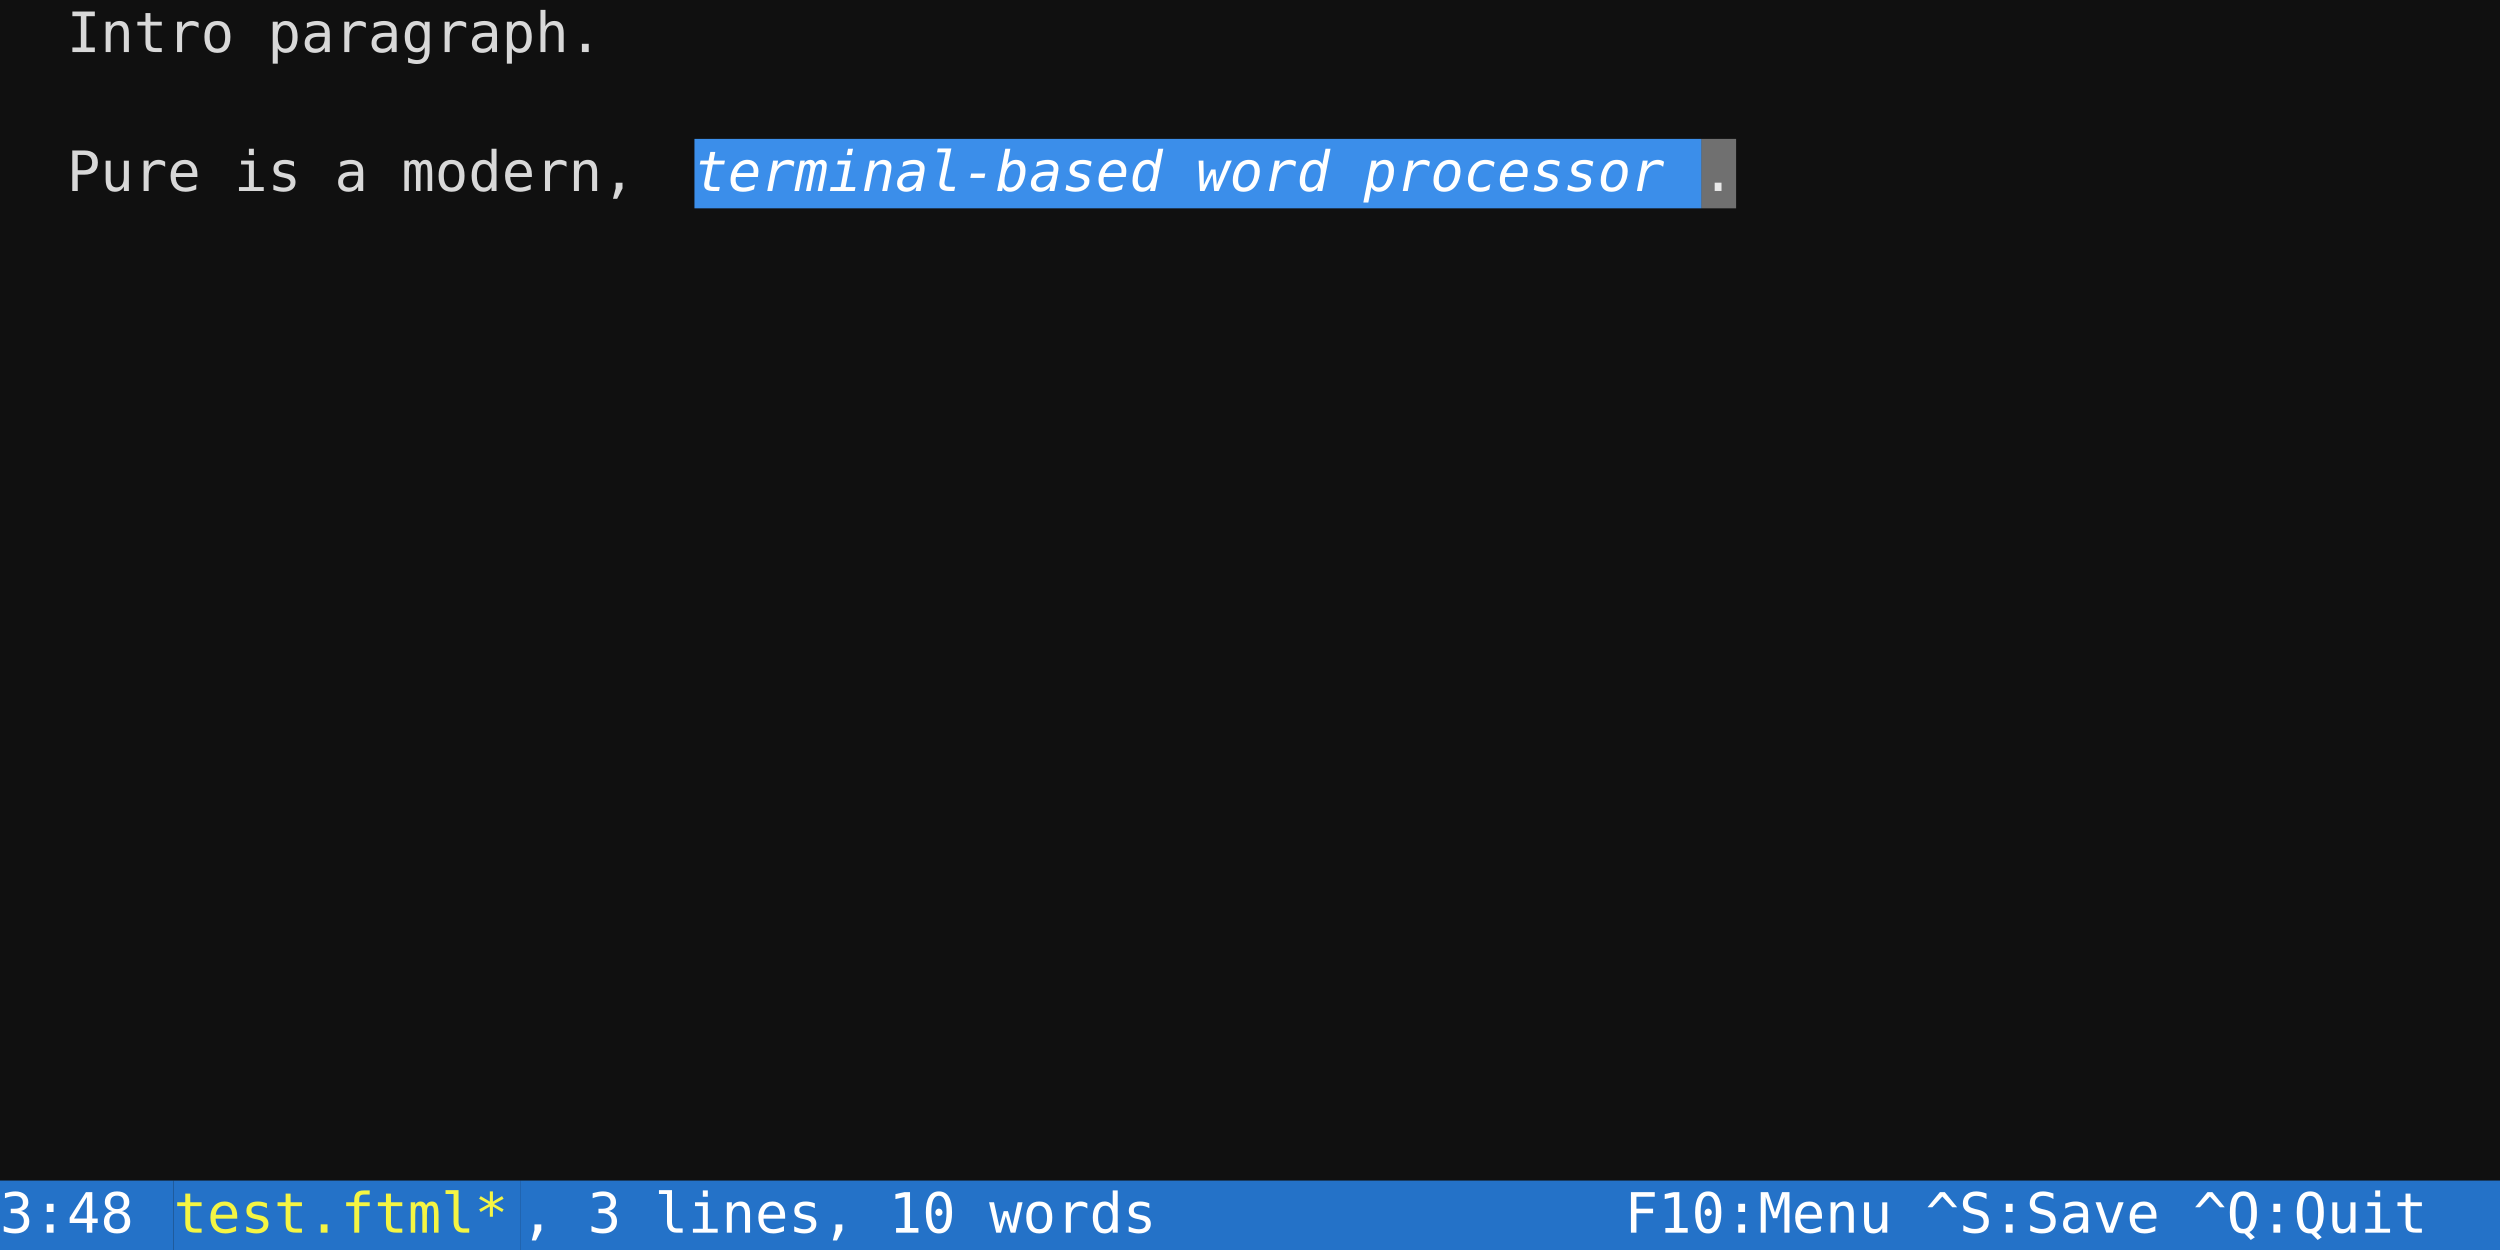
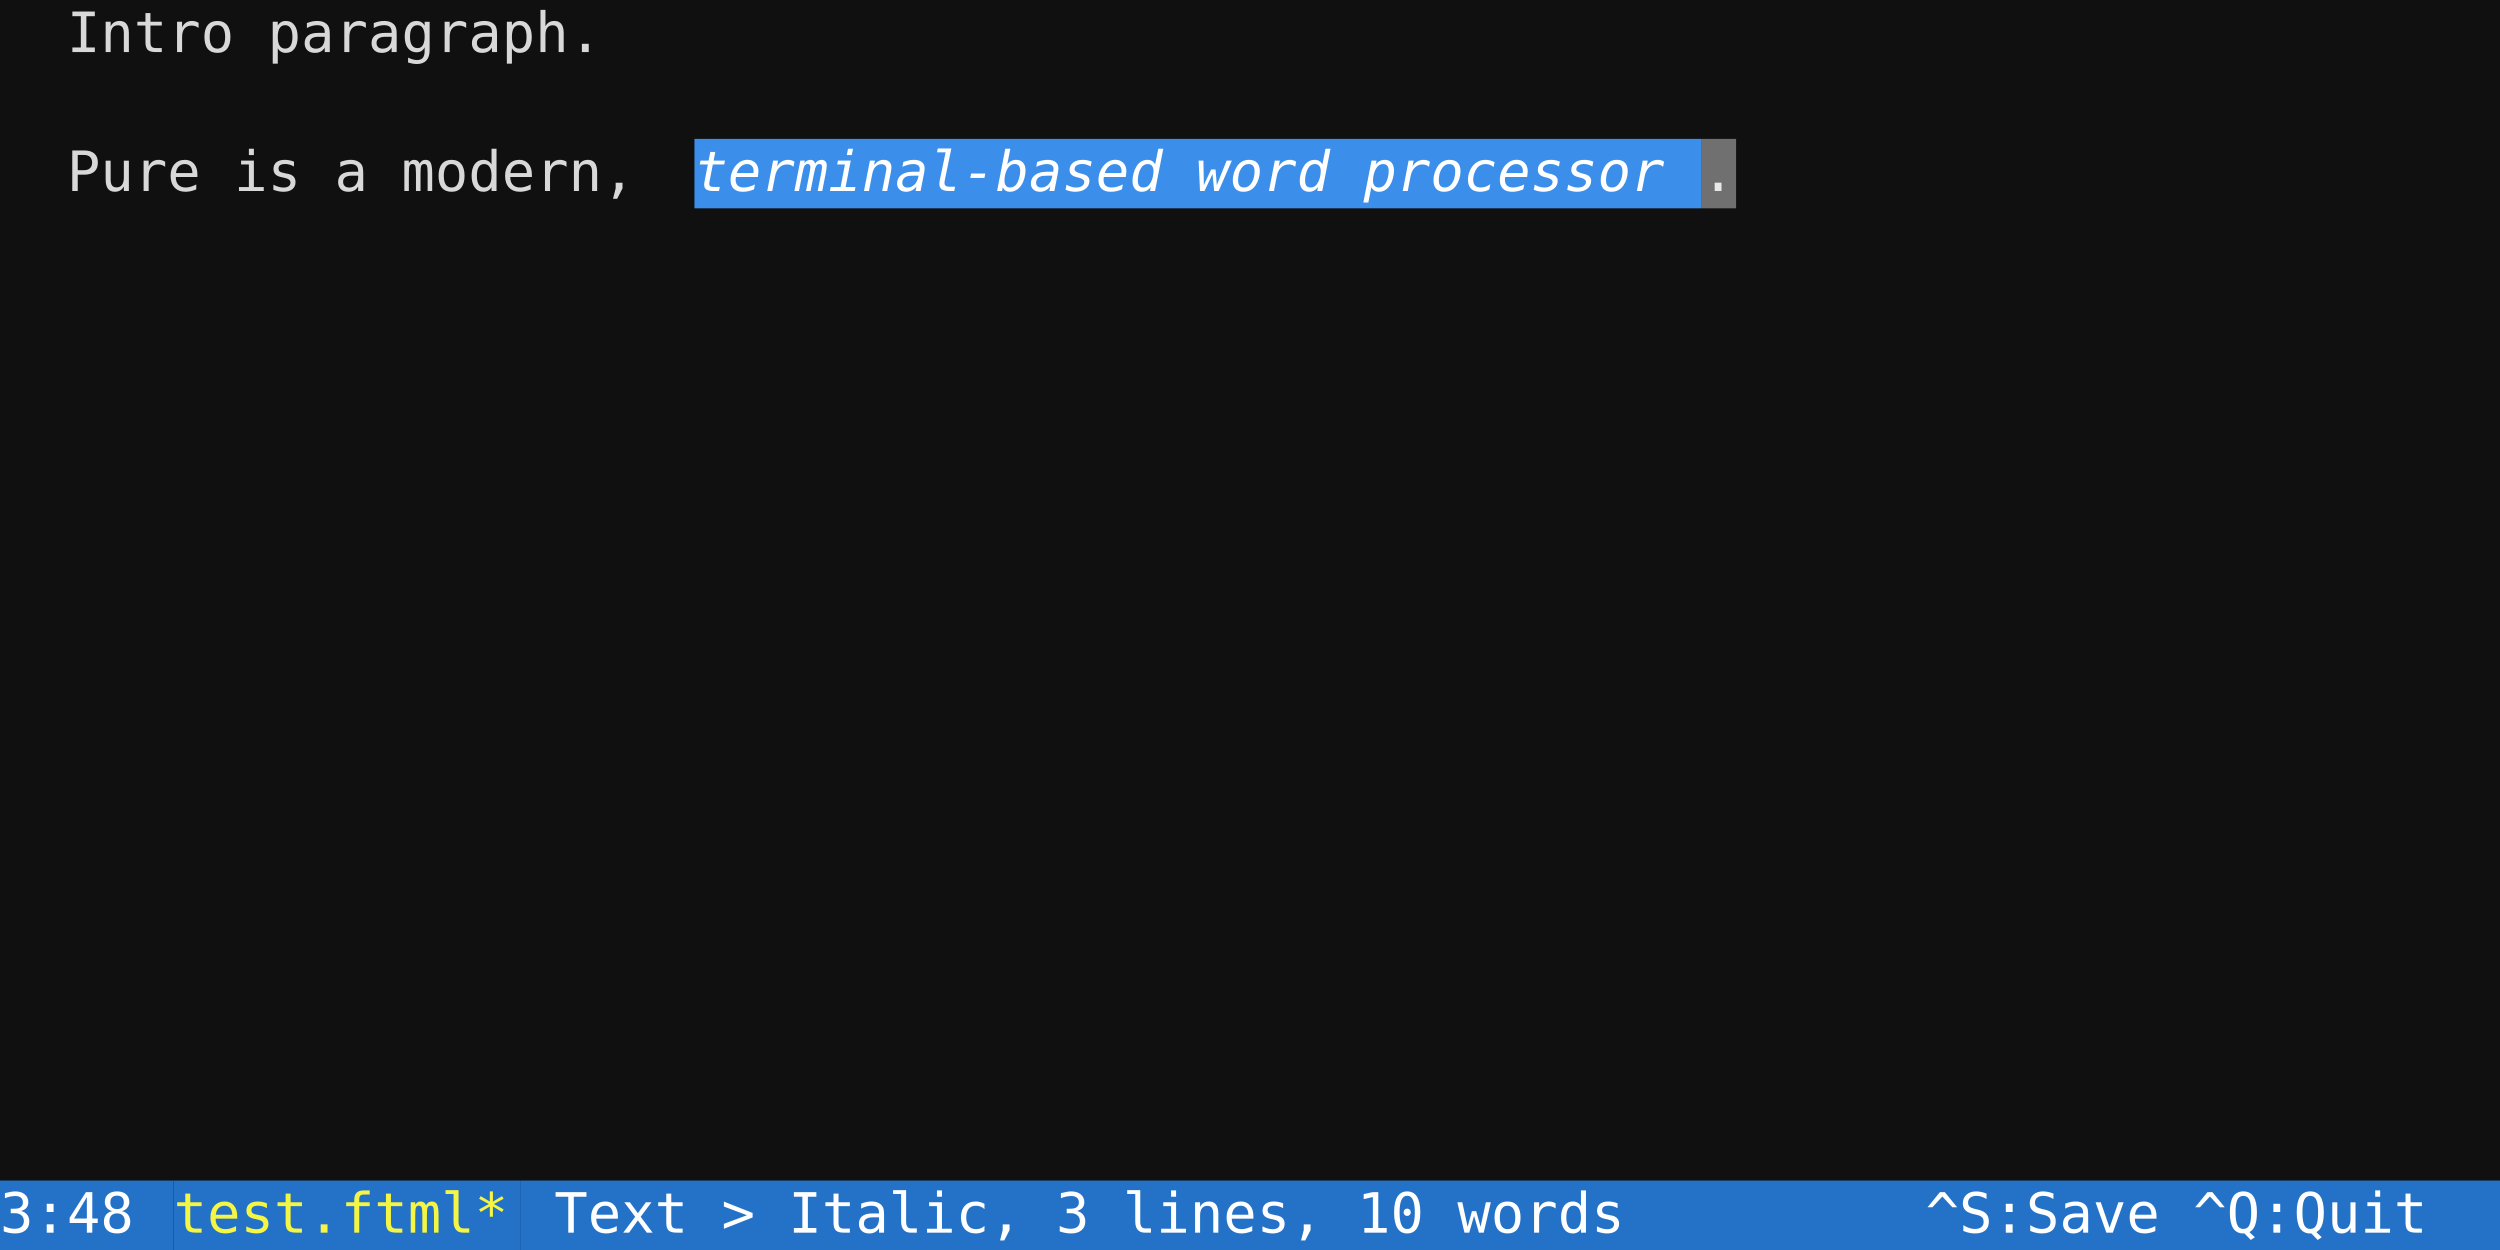
<svg xmlns="http://www.w3.org/2000/svg" width="720" height="360" viewBox="0 0 720 360" font-family="'DejaVu Sans Mono', Menlo, Consolas, monospace" font-size="16px">
  <rect width="100%" height="100%" fill="#101010" />
  <text x="0" y="15" fill="#d8d8d8" textLength="720" lengthAdjust="spacingAndGlyphs" xml:space="preserve">  Intro paragraph.                                                      </text>
  <text x="0" y="55" fill="#d8d8d8" textLength="200" lengthAdjust="spacingAndGlyphs" xml:space="preserve">  Pure is a modern, </text>
  <rect x="200" y="40" width="290" height="20" fill="#3b8eea" />
  <text x="200" y="55" fill="#ffffff" textLength="290" lengthAdjust="spacingAndGlyphs" xml:space="preserve" font-style="italic">terminal-based word processor</text>
  <text x="490" y="55" fill="#d8d8d8" textLength="230" lengthAdjust="spacingAndGlyphs" xml:space="preserve">.                      </text>
  <rect x="0" y="340" width="50" height="20" fill="#2472c8" />
  <text x="0" y="355" fill="#ffffff" textLength="50" lengthAdjust="spacingAndGlyphs" xml:space="preserve">3:48 </text>
  <rect x="50" y="340" width="100" height="20" fill="#2472c8" />
  <text x="50" y="355" fill="#f5f543" textLength="100" lengthAdjust="spacingAndGlyphs" xml:space="preserve">test.ftml*</text>
  <rect x="150" y="340" width="570" height="20" fill="#2472c8" />
-   <text x="150" y="355" fill="#ffffff" textLength="570" lengthAdjust="spacingAndGlyphs" xml:space="preserve">, 3 lines, 10 words              F10:Menu ^S:Save ^Q:Quit</text>
+   <text x="150" y="355" fill="#ffffff" textLength="570" lengthAdjust="spacingAndGlyphs" xml:space="preserve"> Text &gt; Italic, 3 lines, 10 words         ^S:Save ^Q:Quit</text>
  <rect x="490" y="40" width="10" height="20" fill="#ffffff" fill-opacity="0.4" />
</svg>
